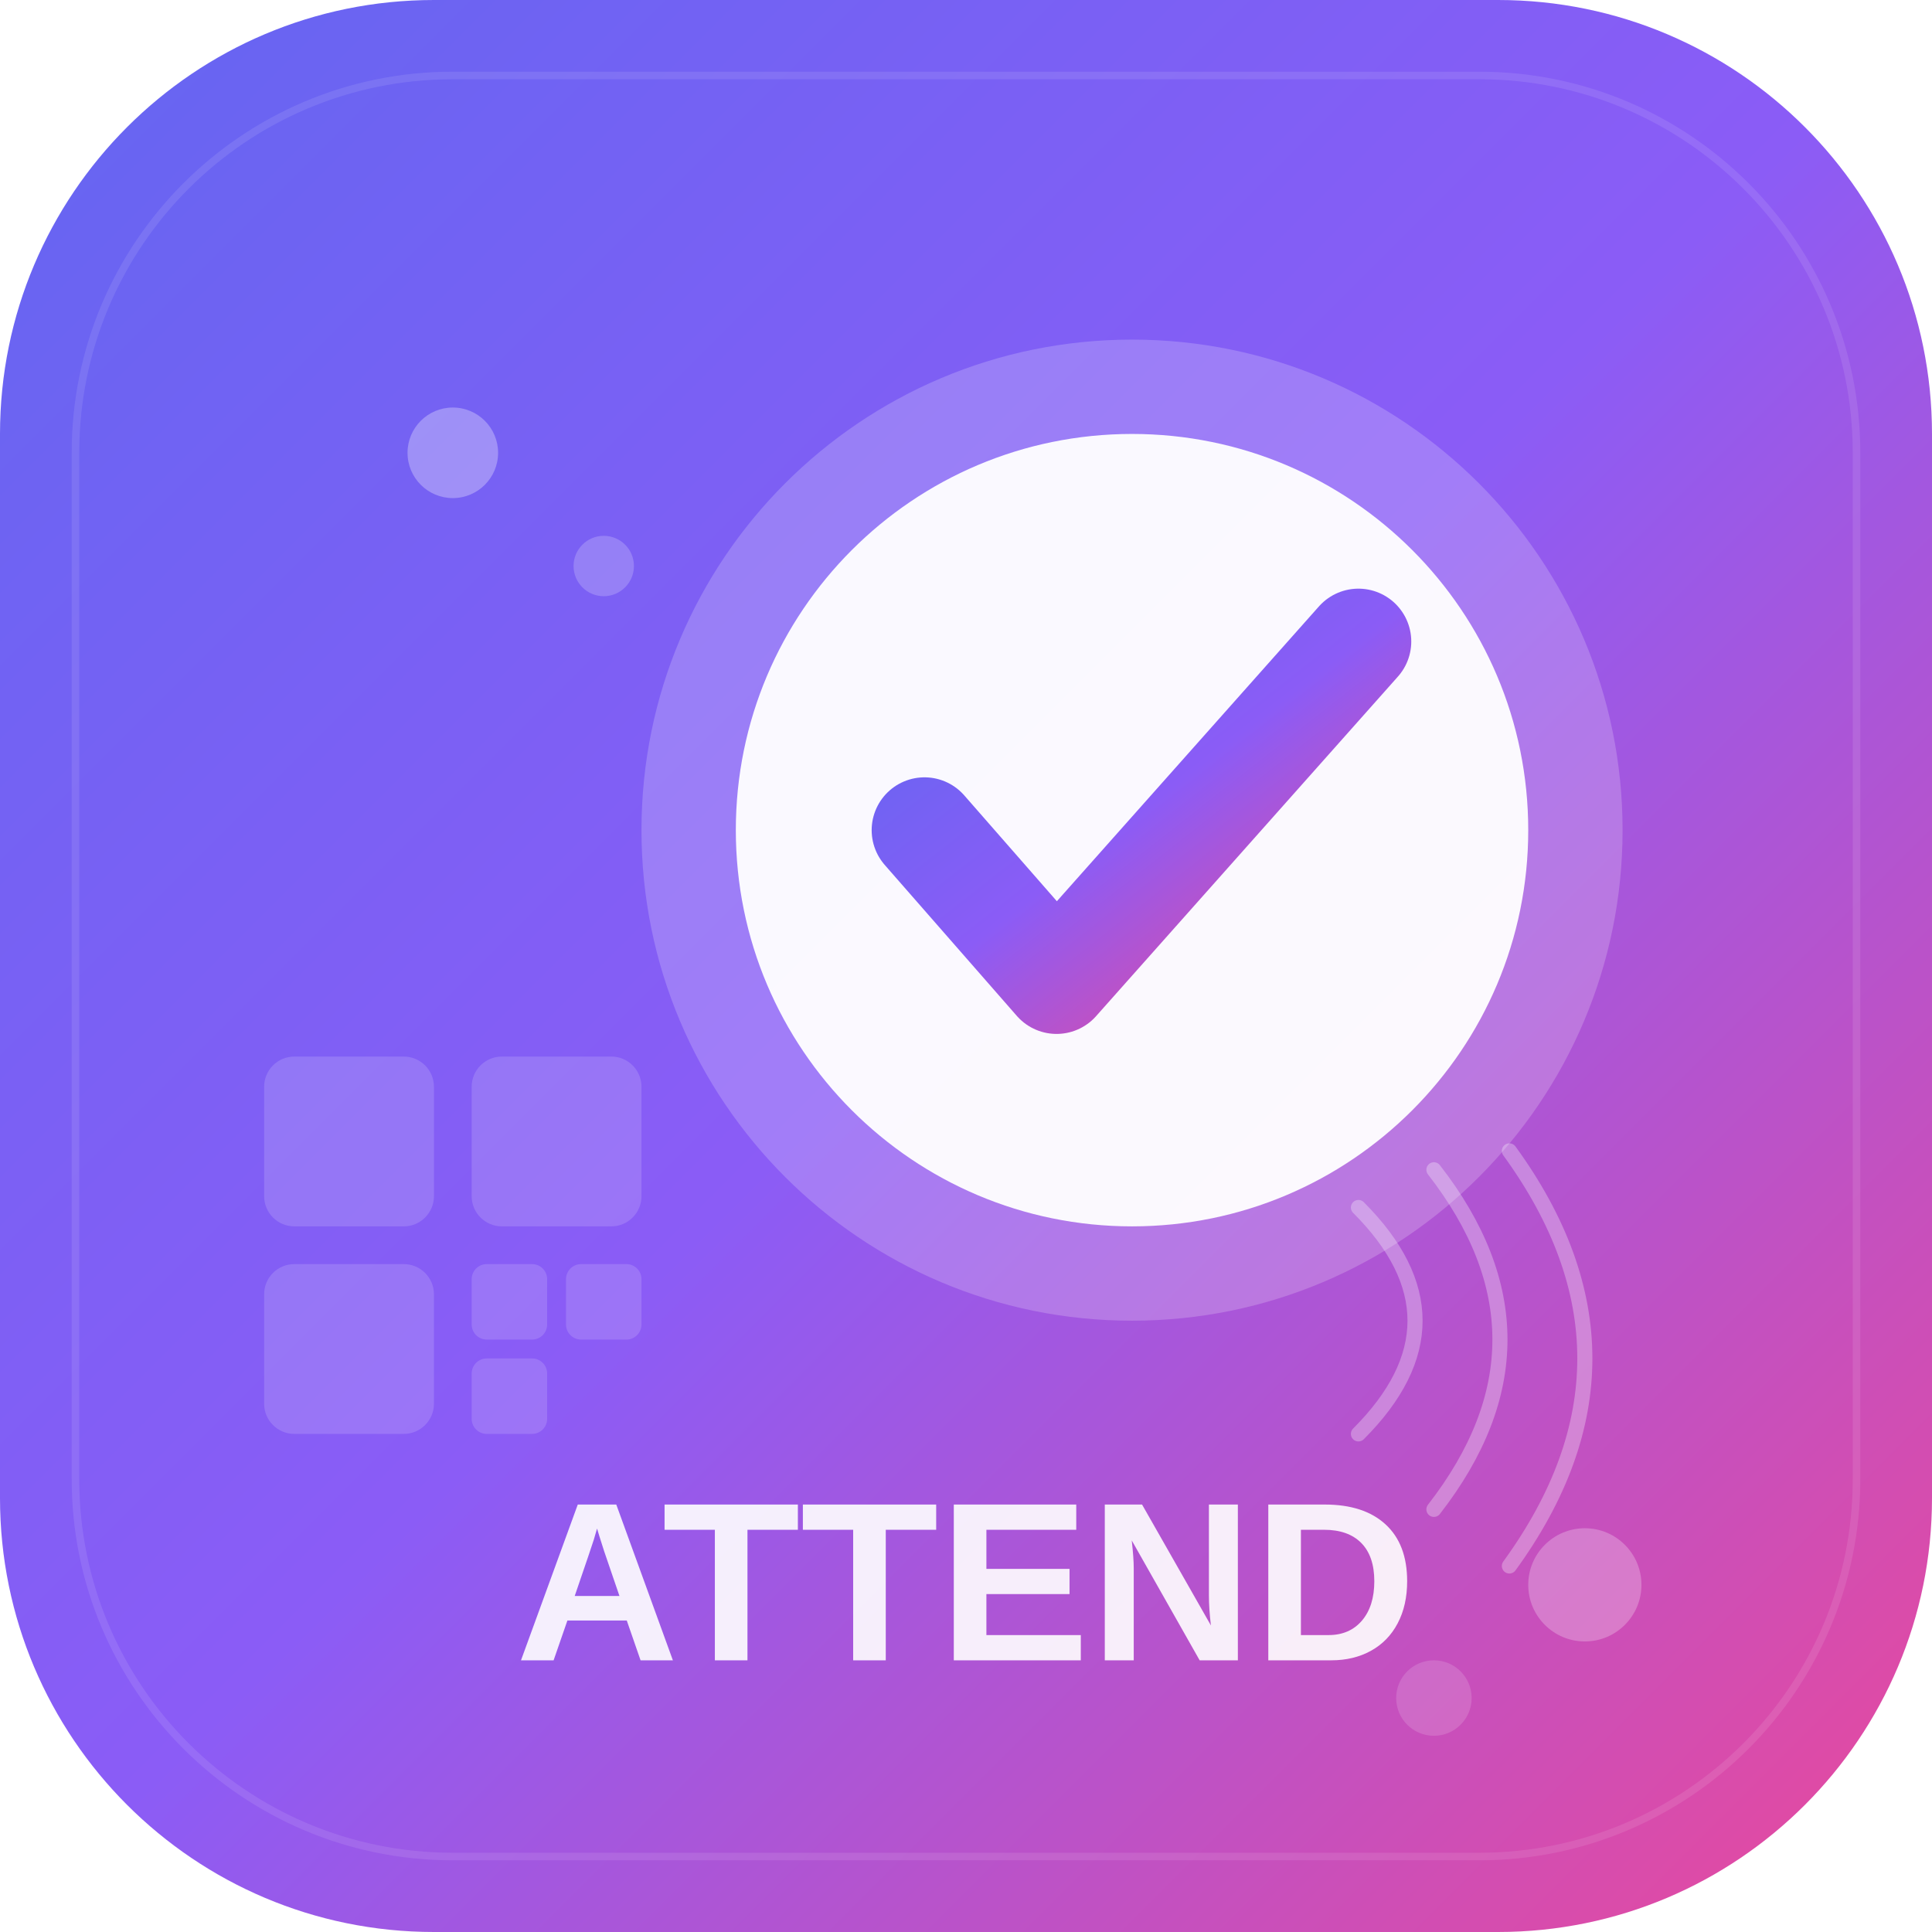
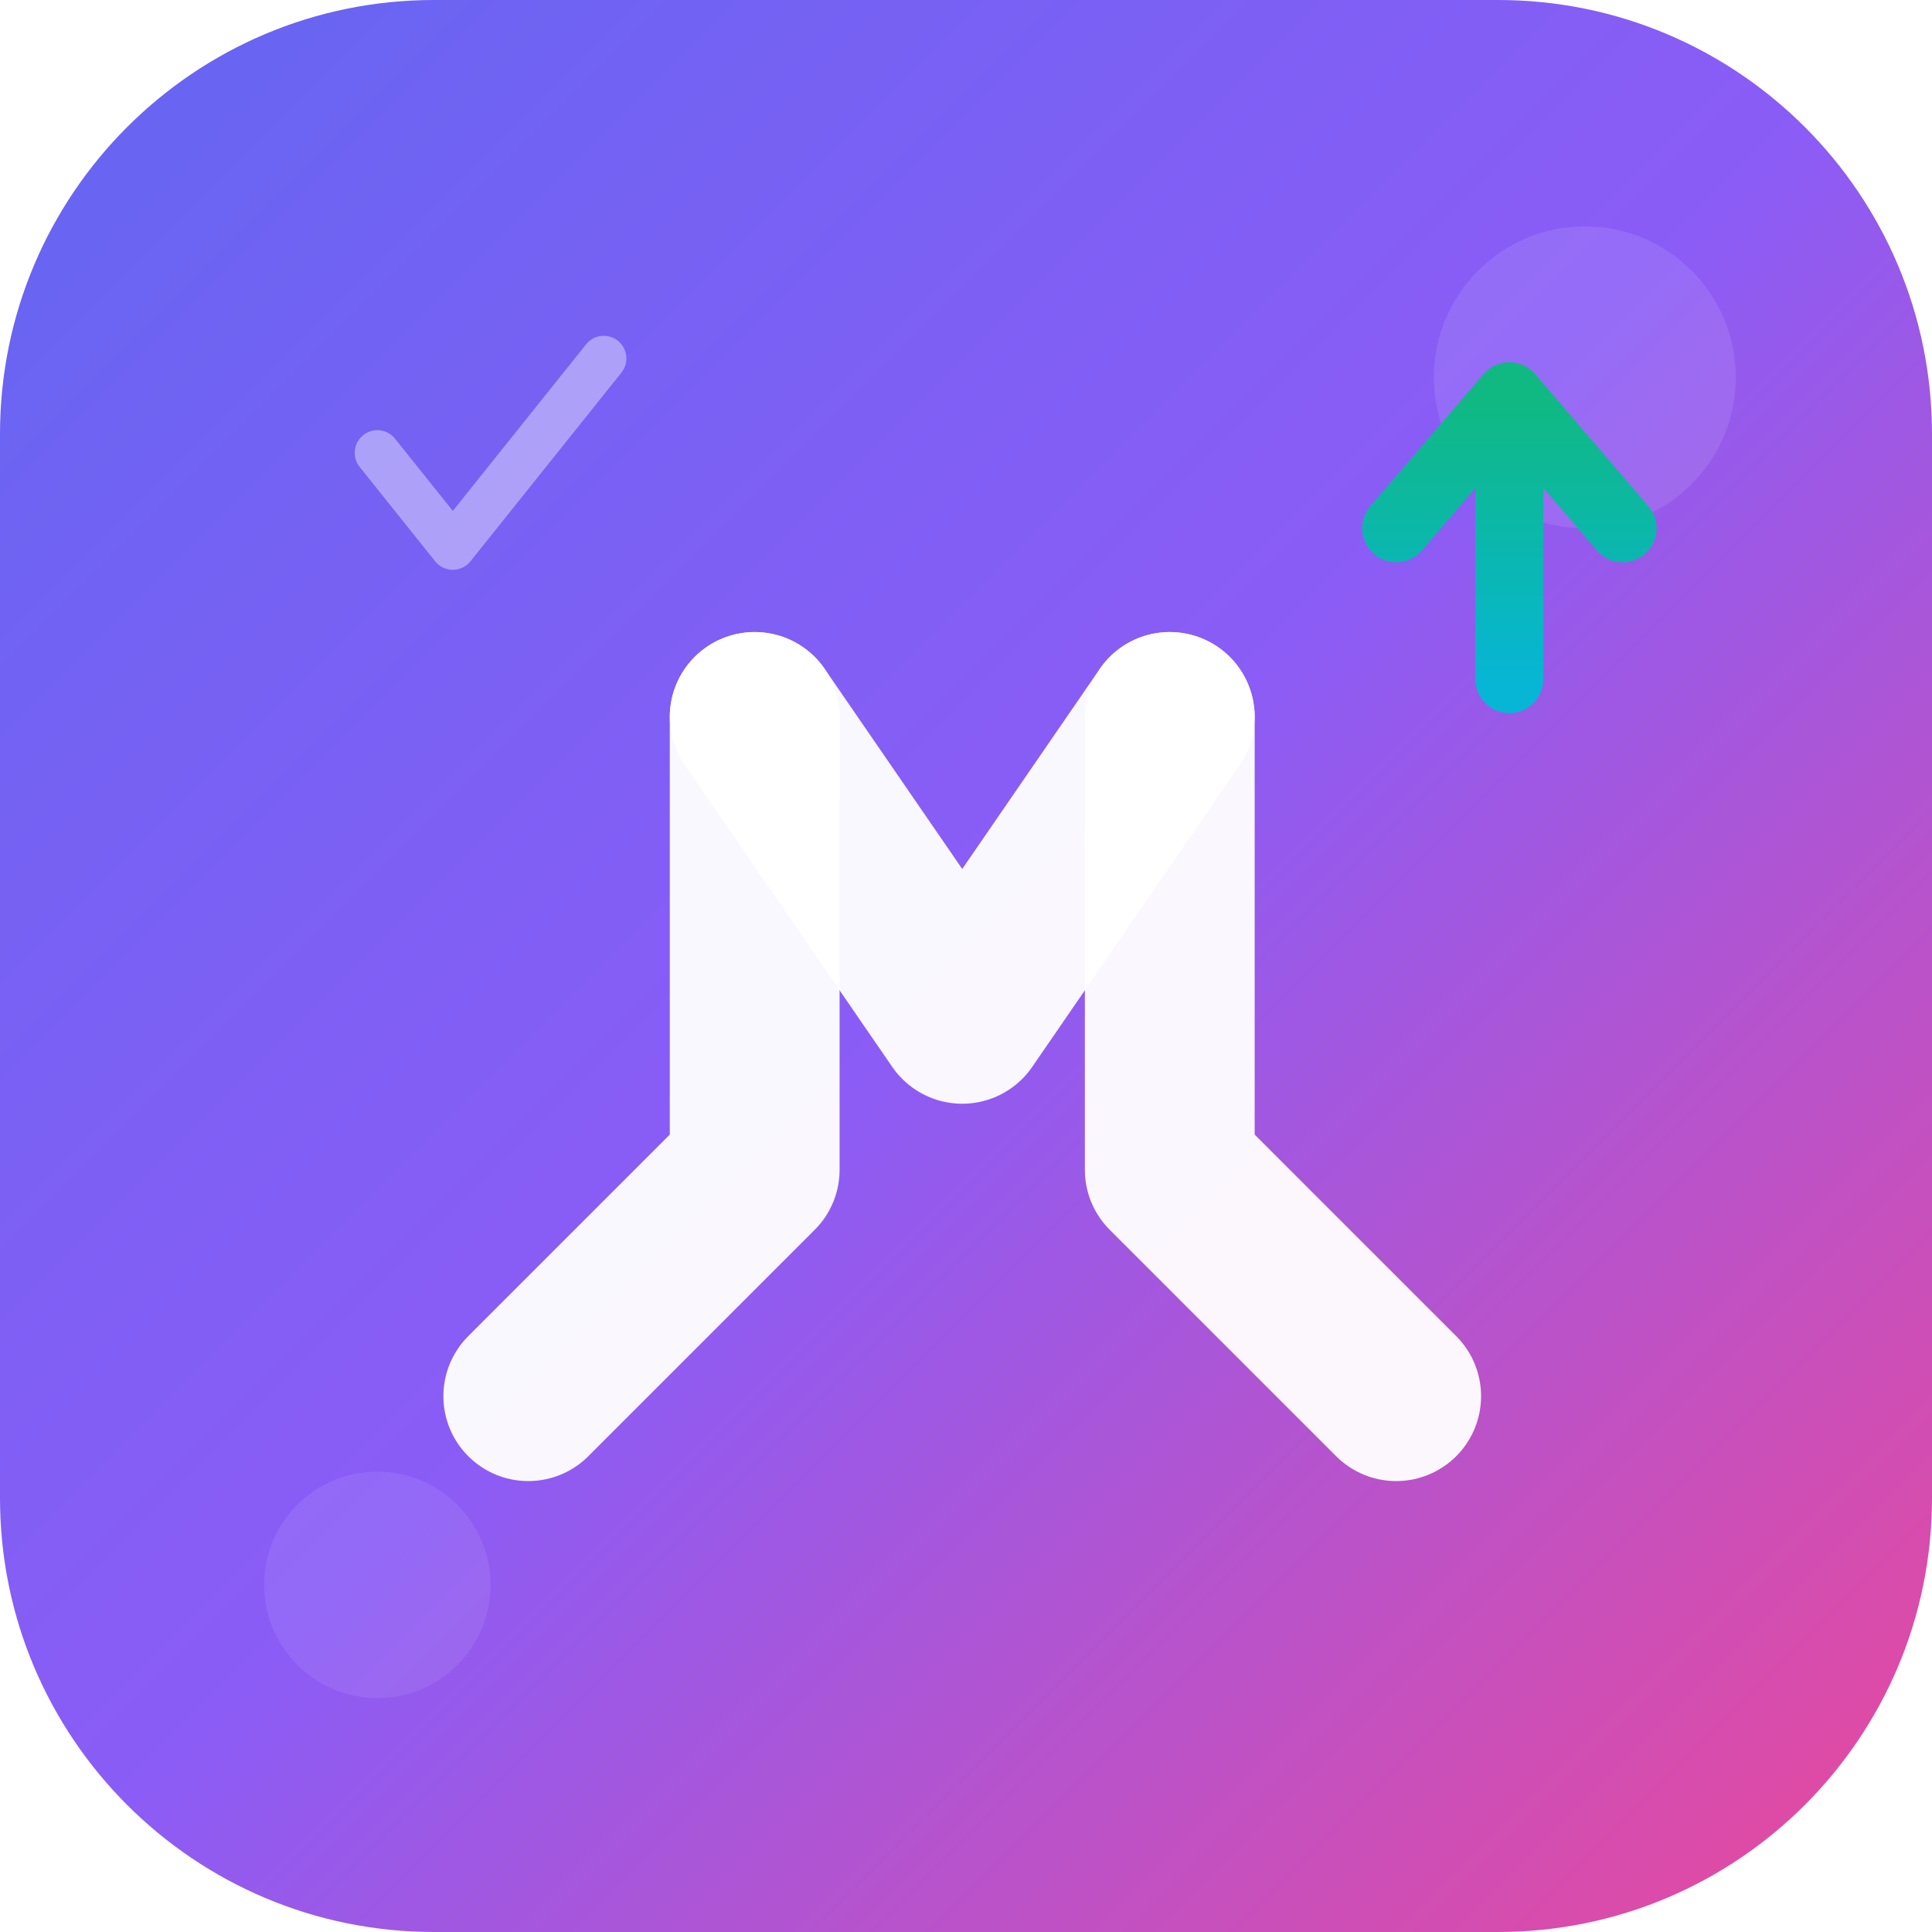
<svg xmlns="http://www.w3.org/2000/svg" viewBox="0 0 512 512">
  <defs>
    <linearGradient id="bgGradient" x1="0%" y1="0%" x2="100%" y2="100%">
      <stop offset="0%" style="stop-color:#6366F1" />
      <stop offset="50%" style="stop-color:#8B5CF6" />
      <stop offset="100%" style="stop-color:#EC4899" />
    </linearGradient>
-     <linearGradient id="accentGradient" x1="0%" y1="0%" x2="100%" y2="100%">
+     <linearGradient id="arrowGradient" x1="0%" y1="100%" x2="0%" y2="0%">
      <stop offset="0%" style="stop-color:#06B6D4" />
-       <stop offset="100%" style="stop-color:#6366F1" />
+       <stop offset="100%" style="stop-color:#10B981" />
    </linearGradient>
  </defs>
  <rect x="0" y="0" width="512" height="512" rx="115" ry="115" fill="url(#bgGradient)" />
-   <rect x="20" y="20" width="472" height="472" rx="100" ry="100" fill="none" stroke="rgba(255,255,255,0.1)" stroke-width="2" />
-   <g transform="translate(70, 280)" fill="rgba(255,255,255,0.15)">
-     <rect x="0" y="0" width="45" height="45" rx="8" />
-     <rect x="55" y="0" width="45" height="45" rx="8" />
-     <rect x="0" y="55" width="45" height="45" rx="8" />
-     <rect x="55" y="55" width="20" height="20" rx="4" />
-     <rect x="80" y="55" width="20" height="20" rx="4" />
-     <rect x="55" y="80" width="20" height="20" rx="4" />
+   <circle cx="420" cy="100" r="40" fill="rgba(255,255,255,0.1)" />
+   <circle cx="100" cy="420" r="30" fill="rgba(255,255,255,0.08)" />
+   <g transform="translate(80, 140)">
+     <path d="M60 230 L120 170 L120 50" fill="none" stroke="rgba(255,255,255,0.95)" stroke-width="45" stroke-linecap="round" stroke-linejoin="round" />
+     <path d="M120 50 L175 130 L230 50" fill="none" stroke="rgba(255,255,255,0.95)" stroke-width="45" stroke-linecap="round" stroke-linejoin="round" />
+     <path d="M230 50 L230 170 L290 230" fill="none" stroke="rgba(255,255,255,0.95)" stroke-width="45" stroke-linecap="round" stroke-linejoin="round" />
  </g>
-   <circle cx="300" cy="220" r="130" fill="rgba(255,255,255,0.2)" />
-   <circle cx="300" cy="220" r="105" fill="rgba(255,255,255,0.95)" />
-   <path d="M245 220 L280 260 L360 170" fill="none" stroke="url(#bgGradient)" stroke-width="28" stroke-linecap="round" stroke-linejoin="round" />
-   <g transform="translate(360, 320)" stroke="rgba(255,255,255,0.3)" stroke-width="4" fill="none">
-     <path d="M0 0 Q30 30 0 60" stroke-linecap="round" />
-     <path d="M20 -10 Q55 35 20 80" stroke-linecap="round" />
-     <path d="M40 -15 Q80 40 40 95" stroke-linecap="round" />
+   <g transform="translate(350, 80)">
+     <path d="M50 100 L50 30 M20 60 L50 25 L80 60" fill="none" stroke="url(#arrowGradient)" stroke-width="18" stroke-linecap="round" stroke-linejoin="round" />
  </g>
-   <circle cx="120" cy="120" r="12" fill="rgba(255,255,255,0.3)" />
-   <circle cx="160" cy="150" r="8" fill="rgba(255,255,255,0.2)" />
-   <circle cx="420" cy="420" r="15" fill="rgba(255,255,255,0.25)" />
-   <circle cx="380" cy="450" r="10" fill="rgba(255,255,255,0.15)" />
-   <text x="256" y="440" font-family="Arial, sans-serif" font-size="60" font-weight="bold" fill="rgba(255,255,255,0.9)" text-anchor="middle">
-     ATTEND
-   </text>
+   <path d="M100 120 L120 145 L160 95" fill="none" stroke="rgba(255,255,255,0.4)" stroke-width="12" stroke-linecap="round" stroke-linejoin="round" />
</svg>
